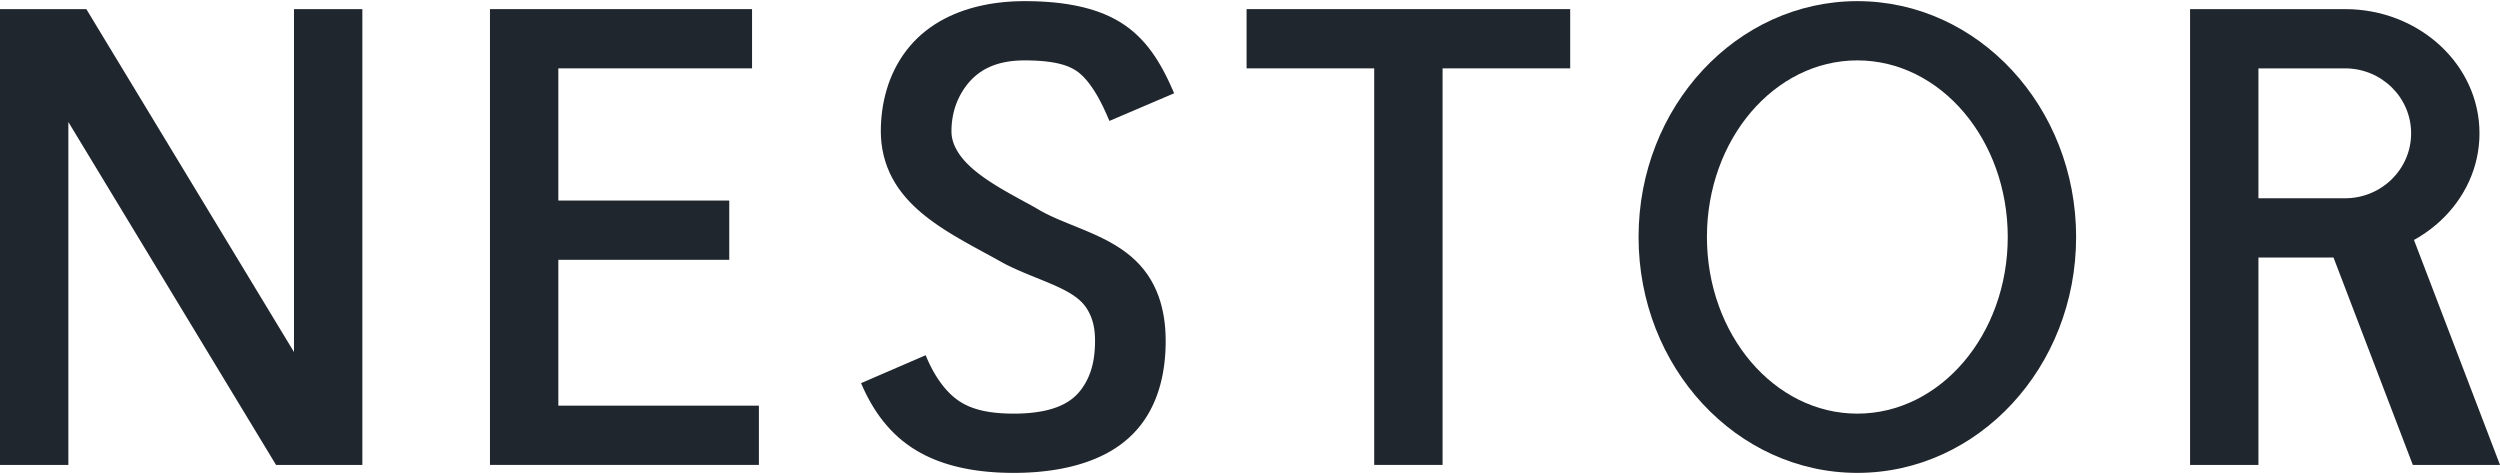
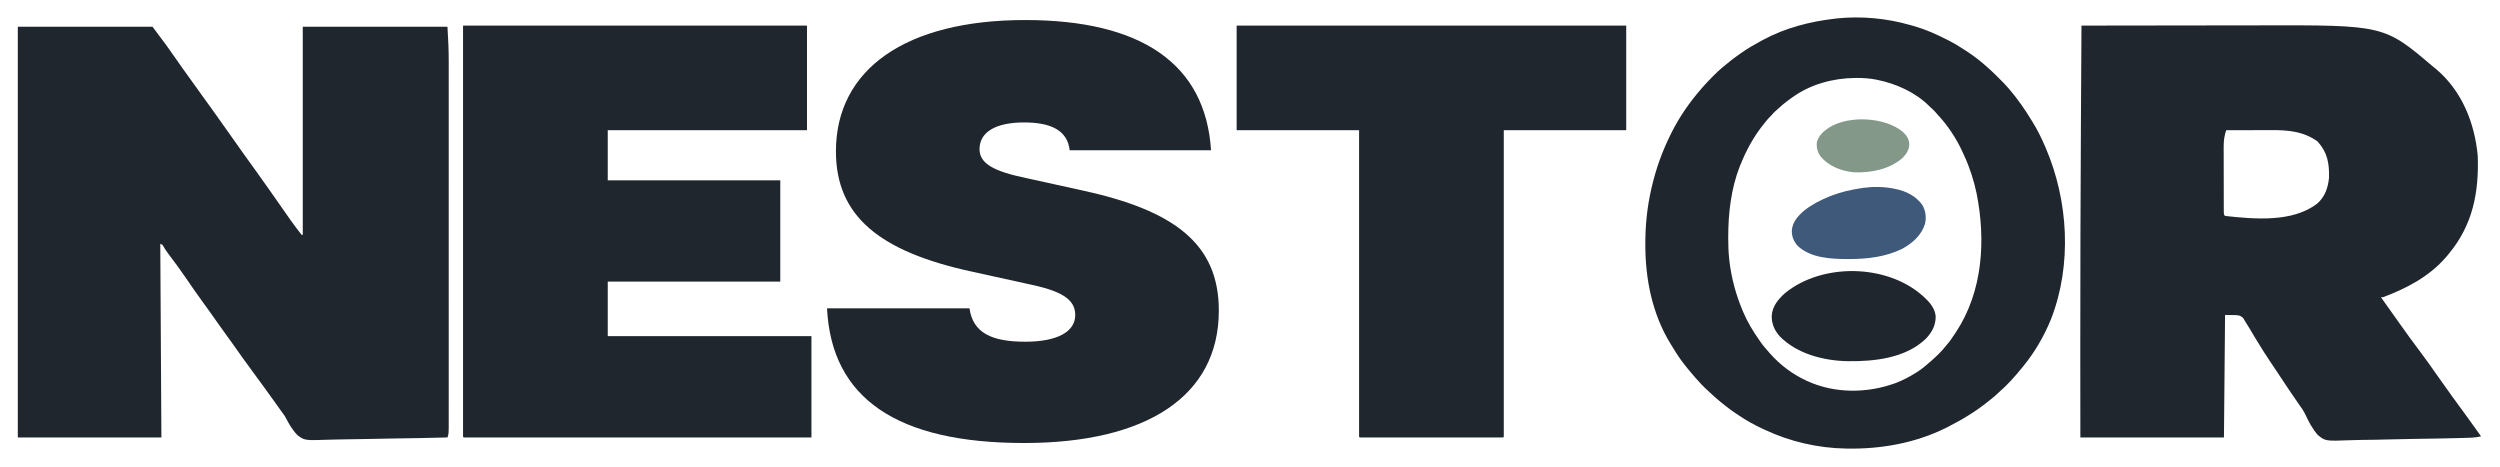
- <svg xmlns="http://www.w3.org/2000/svg" viewBox="0 0 2194 416" role="img" aria-label="Nestor">
-   <path d="M0 408 L0 8 L75.76 8 L258 308.93 L258 8 L318 8 L318 408 L242.24 408 L60 107.07 L60 408 Z" fill="#20262D" />
-   <path d="M430 8 L660 8 L660 60 L490 60 L490 176 L640 176 L640 228 L490 228 L490 356 L666 356 L666 408 L430 408 Z" fill="#20262D" />
-   <path d="M1030.4 81.88 L1028.93 78.45 L1027.32 74.84 L1025.63 71.21 L1023.86 67.55 L1021.99 63.88 L1020 60.18 L1017.89 56.47 L1015.63 52.74 L1013.21 49.02 L1010.61 45.3 L1007.81 41.62 L1004.8 37.98 L1001.57 34.43 L998.1 30.98 L994.41 27.67 L990.51 24.54 L986.42 21.61 L982.17 18.91 L977.8 16.46 L973.35 14.24 L968.86 12.27 L964.35 10.52 L959.85 8.99 L955.39 7.65 L950.96 6.48 L946.59 5.46 L942.27 4.59 L938 3.84 L933.79 3.2 L929.63 2.66 L925.51 2.21 L921.44 1.85 L917.41 1.56 L913.42 1.33 L909.47 1.17 L905.54 1.07 L901.65 1.01 L897.65 1 L893.52 1.08 L889.32 1.24 L885.1 1.5 L880.86 1.86 L876.59 2.32 L872.3 2.9 L868 3.59 L863.67 4.41 L859.33 5.36 L854.98 6.45 L850.63 7.68 L846.28 9.07 L841.93 10.63 L837.61 12.35 L833.32 14.27 L829.06 16.37 L824.87 18.66 L820.76 21.16 L816.73 23.86 L812.82 26.77 L809.04 29.88 L805.4 33.18 L801.93 36.67 L798.64 40.34 L795.54 44.16 L792.64 48.13 L789.94 52.23 L787.46 56.44 L785.18 60.75 L783.12 65.14 L781.26 69.59 L779.61 74.09 L778.16 78.64 L776.9 83.21 L775.83 87.8 L774.94 92.41 L774.22 97.01 L773.68 101.61 L773.29 106.21 L773.07 110.8 L773 115.56 L773.16 120.69 L773.63 126.03 L774.43 131.38 L775.56 136.7 L777.04 141.94 L778.84 147.05 L780.94 152 L783.33 156.75 L785.96 161.27 L788.79 165.55 L791.79 169.58 L794.93 173.37 L798.16 176.94 L801.46 180.29 L804.82 183.44 L808.21 186.42 L811.62 189.23 L815.04 191.9 L818.46 194.44 L821.88 196.87 L825.3 199.19 L828.7 201.43 L832.09 203.58 L835.46 205.66 L838.82 207.67 L842.16 209.63 L845.47 211.54 L848.77 213.4 L852.05 215.23 L855.3 217.02 L858.53 218.79 L861.73 220.53 L864.9 222.26 L868.04 223.96 L871.14 225.66 L874.21 227.35 L877.23 229.03 L880.3 230.74 L883.72 232.55 L887.45 234.35 L891.17 236.06 L894.84 237.68 L898.46 239.24 L902.03 240.73 L905.54 242.17 L908.98 243.57 L912.37 244.94 L915.68 246.29 L918.92 247.62 L922.08 248.96 L925.15 250.29 L928.13 251.64 L931 253 L933.77 254.39 L936.41 255.8 L938.91 257.25 L941.27 258.73 L943.47 260.24 L945.5 261.77 L947.35 263.33 L949.01 264.9 L950.49 266.47 L951.8 268.03 L952.95 269.57 L953.95 271.08 L954.85 272.58 L955.66 274.08 L956.41 275.59 L957.11 277.15 L957.77 278.78 L958.38 280.5 L958.94 282.33 L959.45 284.28 L959.89 286.35 L960.27 288.53 L960.57 290.83 L960.79 293.23 L960.93 295.72 L961 298.32 L960.99 301.04 L960.91 303.81 L960.77 306.54 L960.55 309.21 L960.27 311.83 L959.92 314.38 L959.49 316.85 L959 319.26 L958.44 321.58 L957.81 323.82 L957.13 325.98 L956.38 328.05 L955.58 330.04 L954.74 331.95 L953.84 333.79 L952.9 335.56 L951.9 337.28 L950.85 338.95 L949.74 340.59 L948.56 342.21 L947.29 343.79 L945.92 345.35 L944.43 346.88 L942.83 348.37 L941.11 349.81 L939.26 351.2 L937.28 352.53 L935.18 353.78 L932.96 354.96 L930.63 356.05 L928.2 357.06 L925.68 357.99 L923.07 358.83 L920.39 359.58 L917.63 360.26 L914.82 360.85 L911.95 361.36 L909.03 361.79 L906.07 362.16 L903.07 362.45 L900.04 362.68 L896.97 362.85 L893.88 362.95 L890.76 363 L887.63 362.99 L884.5 362.93 L881.41 362.81 L878.35 362.63 L875.32 362.39 L872.34 362.08 L869.41 361.7 L866.53 361.24 L863.7 360.71 L860.94 360.09 L858.25 359.39 L855.64 358.59 L853.1 357.72 L850.65 356.75 L848.3 355.69 L846.04 354.55 L843.87 353.32 L841.8 352.02 L839.83 350.64 L837.95 349.2 L836.15 347.69 L834.42 346.12 L832.76 344.49 L831.16 342.8 L829.6 341.05 L828.09 339.24 L826.62 337.37 L825.18 335.42 L823.77 333.41 L822.38 331.32 L821.03 329.16 L819.71 326.93 L818.42 324.62 L817.16 322.23 L815.93 319.78 L814.75 317.26 L813.59 314.68 L812.34 311.74 L755.66 336.26 L757.22 339.82 L759.03 343.68 L760.95 347.52 L762.99 351.35 L765.17 355.16 L767.49 358.95 L769.96 362.69 L772.59 366.39 L775.39 370.03 L778.35 373.58 L781.48 377.05 L784.78 380.4 L788.25 383.63 L791.88 386.71 L795.65 389.64 L799.56 392.39 L803.58 394.96 L807.7 397.34 L811.89 399.54 L816.14 401.55 L820.42 403.38 L824.73 405.03 L829.05 406.52 L833.36 407.85 L837.66 409.03 L841.94 410.08 L846.2 411 L850.43 411.81 L854.63 412.51 L858.8 413.1 L862.93 413.6 L867.04 414.02 L871.11 414.35 L875.16 414.61 L879.17 414.8 L883.15 414.92 L887.11 414.99 L891.06 415 L895.03 414.95 L899.01 414.84 L903.03 414.66 L907.06 414.42 L911.12 414.1 L915.2 413.7 L919.3 413.23 L923.44 412.66 L927.59 412.01 L931.78 411.25 L935.99 410.38 L940.23 409.4 L944.49 408.29 L948.78 407.04 L953.08 405.65 L957.39 404.09 L961.72 402.36 L966.03 400.43 L970.33 398.31 L974.59 395.96 L978.78 393.38 L982.9 390.56 L986.89 387.5 L990.75 384.19 L994.43 380.66 L997.9 376.9 L1001.16 372.95 L1004.17 368.83 L1006.93 364.56 L1009.43 360.19 L1011.68 355.73 L1013.68 351.21 L1015.45 346.65 L1016.98 342.09 L1018.31 337.52 L1019.44 332.96 L1020.39 328.43 L1021.17 323.93 L1021.8 319.46 L1022.28 315.04 L1022.63 310.65 L1022.86 306.3 L1022.98 301.99 L1022.99 297.63 L1022.88 293.15 L1022.61 288.57 L1022.18 283.92 L1021.55 279.19 L1020.72 274.39 L1019.64 269.54 L1018.3 264.65 L1016.67 259.75 L1014.73 254.86 L1012.45 250.04 L1009.85 245.34 L1006.93 240.79 L1003.7 236.47 L1000.22 232.4 L996.53 228.62 L992.68 225.14 L988.72 221.95 L984.72 219.04 L980.69 216.39 L976.68 213.97 L972.71 211.75 L968.78 209.7 L964.91 207.8 L961.11 206.03 L957.37 204.37 L953.7 202.79 L950.1 201.28 L946.57 199.83 L943.11 198.42 L939.72 197.05 L936.4 195.7 L933.16 194.36 L929.99 193.03 L926.91 191.7 L923.9 190.35 L920.99 188.99 L918.16 187.6 L915.44 186.19 L912.81 184.74 L910.27 183.25 L907.49 181.63 L904.37 179.9 L901.18 178.17 L898.04 176.46 L894.92 174.76 L891.85 173.07 L888.81 171.38 L885.81 169.7 L882.85 168.01 L879.94 166.32 L877.07 164.61 L874.25 162.9 L871.49 161.17 L868.79 159.43 L866.16 157.67 L863.59 155.89 L861.1 154.09 L858.69 152.27 L856.37 150.43 L854.15 148.57 L852.03 146.7 L850.03 144.81 L848.15 142.92 L846.39 141.02 L844.78 139.13 L843.3 137.26 L841.96 135.41 L840.77 133.6 L839.71 131.83 L838.78 130.1 L837.98 128.43 L837.28 126.8 L836.69 125.2 L836.19 123.62 L835.77 122.03 L835.44 120.42 L835.2 118.76 L835.05 117.04 L835 115.1 L835.04 112.78 L835.16 110.28 L835.36 107.82 L835.65 105.39 L836.02 103 L836.46 100.64 L836.99 98.33 L837.59 96.07 L838.26 93.86 L839.01 91.7 L839.82 89.59 L840.7 87.54 L841.64 85.53 L842.64 83.57 L843.7 81.67 L844.82 79.81 L846 77.99 L847.24 76.21 L848.55 74.47 L849.92 72.77 L851.38 71.11 L852.92 69.49 L854.54 67.92 L856.26 66.4 L858.07 64.93 L859.97 63.53 L861.98 62.2 L864.08 60.95 L866.28 59.78 L868.56 58.7 L870.93 57.71 L873.38 56.81 L875.91 56.01 L878.5 55.31 L881.16 54.71 L883.87 54.2 L886.63 53.78 L889.44 53.45 L892.28 53.22 L895.17 53.07 L898.11 53 L901.2 53.01 L904.39 53.06 L907.55 53.16 L910.67 53.32 L913.75 53.53 L916.78 53.8 L919.76 54.14 L922.68 54.55 L925.52 55.03 L928.29 55.6 L930.97 56.26 L933.54 57 L936 57.84 L938.34 58.78 L940.55 59.81 L942.62 60.93 L944.55 62.13 L946.35 63.41 L948.02 64.76 L949.59 66.18 L951.06 67.65 L952.48 69.18 L953.85 70.77 L955.2 72.44 L956.54 74.2 L957.88 76.05 L959.22 78.01 L960.56 80.07 L961.9 82.24 L963.24 84.52 L964.57 86.9 L965.89 89.39 L967.2 91.96 L968.49 94.62 L969.77 97.36 L971.04 100.17 L972.29 103.04 L973.6 106.12 Z" fill="#20262D" />
-   <path d="M1094 8 L1378 8 L1378 60 L1266 60 L1266 408 L1206 408 L1206 60 L1094 60 Z" fill="#20262D" />
-   <path d="M1822 208 A192 207 0 1 1 1438 208 A192 207 0 1 1 1822 208 Z M1762 208 A132 155 0 1 0 1498 208 A132 155 0 1 0 1762 208 Z" fill="#20262D" />
-   <path d="M1922 8 L2058 8 A118 109 0 0 1 2058 226 L1982 226 L1982 408 L1922 408 Z M1982 60 L1982 174 L2058 174 A58 57 0 0 0 2058 60 Z M2028 174 L2104.51 174 L2194 408 L2117.49 408 Z" fill="#20262D" />
+ <svg xmlns="http://www.w3.org/2000/svg" viewBox="52 152 2246 419" role="img" aria-label="Nestor">
+   <path d="M0 0 C39.93 0 79.86 0 121 0 C134.401 17.869 134.401 17.869 139.938 25.875 C145.531 33.928 151.229 41.898 156.984 49.836 C160.488 54.673 163.956 59.535 167.422 64.398 C170.348 68.486 173.299 72.555 176.25 76.625 C181.564 83.973 186.788 91.379 191.977 98.814 C199.112 109.034 206.384 119.151 213.688 129.25 C217.544 134.585 221.383 139.928 225.141 145.332 C247.302 177.13 247.302 177.13 255 187 C255.33 187 255.66 187 256 187 C256 125.29 256 63.58 256 0 C298.9 0 341.8 0 386 0 C386.654 10.469 387.145 20.732 387.127 31.191 C387.129 32.632 387.13 34.073 387.132 35.557 C387.136 40.337 387.133 45.118 387.129 49.898 C387.131 53.343 387.133 56.789 387.135 60.235 C387.139 69.556 387.138 78.877 387.134 88.199 C387.132 97.956 387.134 107.713 387.136 117.471 C387.138 134.887 387.135 152.304 387.129 169.72 C387.125 185.519 387.126 201.318 387.13 217.116 C387.136 235.48 387.138 253.843 387.135 272.207 C387.133 281.922 387.133 291.638 387.136 301.353 C387.139 310.473 387.137 319.593 387.131 328.713 C387.13 332.067 387.13 335.422 387.133 338.776 C387.135 343.337 387.132 347.898 387.127 352.46 C387.129 353.802 387.131 355.144 387.134 356.527 C387.114 365.658 387.114 365.658 386 369 C369.032 369.441 352.066 369.778 335.093 369.984 C327.211 370.083 319.333 370.217 311.453 370.433 C303.84 370.641 296.231 370.754 288.616 370.803 C285.719 370.838 282.822 370.906 279.926 371.009 C257.845 371.762 257.845 371.762 251.436 367.158 C246.449 362.114 243.272 356.273 240 350 C238.353 347.618 236.674 345.256 234.938 342.938 C234.147 341.826 233.357 340.715 232.543 339.57 C225.102 329.123 217.566 318.748 209.938 308.438 C204.531 301.117 199.243 293.723 194.016 286.273 C189.692 280.146 185.285 274.078 180.887 268.004 C178.191 264.265 175.542 260.501 172.914 256.715 C170.273 252.969 167.57 249.27 164.875 245.562 C160.29 239.234 155.822 232.844 151.438 226.375 C146.327 218.849 140.992 211.542 135.461 204.32 C133 201 133 201 130 196 C129.34 195.67 128.68 195.34 128 195 C128.33 252.42 128.66 309.84 129 369 C86.43 369 43.86 369 0 369 C0 247.23 0 125.46 0 0 Z " fill="#20262D" transform="translate(68,176)" />
+   <path d="M0 0 L309 0 L309 94 L130 94 L130 139 L285 139 L285 230 L130 230 L130 279 L313 279 L313 370 L1 370 Q0 370 0 369 Z" fill="#20262D" transform="translate(468,175)" />
+   <path d="M345 112 L218 112 C216 94 201 87 177 87 C151 87 137 96 137 111 C137 124 150 131 179 137 L229 148 C312 166 352 196 352 256 C352 333 287 375 177 375 C63 375 4 335 0 254 L128 254 C131 276 148 284 178 284 C207 284 223 275 223 260 C223 245 209 238 180 232 L130 221 C47 203 8 171 8 113 C8 39 71 -5 178 -5 C282 -5 340 34 345 112 Z" fill="#20262D" transform="translate(795,175)" />
+   <path d="M0 0 L350 0 L350 94 L240 94 L240 369 Q240 370 239 370 L111 370 Q110 370 110 369 L110 94 L0 94 Z" fill="#20262D" transform="translate(1163,175)" />
+   <g transform="translate(1530.25 168) scale(0.3760933)">
+     <g transform="translate(-126 -120)">
+       <path d="M0 0 C3.014 0.865 6.04 1.691 9.066 2.513 C35.801 10.113 61.524 21.409 86.285 33.942 C87.253 34.424 88.221 34.905 89.218 35.401 C103.861 42.692 117.632 50.944 131.285 59.942 C131.842 60.301 131.842 60.301 134.66 62.114 C152.694 73.836 170.069 87.176 185.879 101.747 C187.877 103.57 189.916 105.35 191.965 107.117 C196.059 110.742 199.952 114.48 203.82 118.345 C205.207 119.73 206.593 121.115 208.021 122.542 C208.732 123.255 209.443 123.968 210.176 124.703 C212.342 126.874 214.514 129.04 216.686 131.206 C218.071 132.592 219.456 133.979 220.883 135.407 C222.136 136.661 223.389 137.916 224.68 139.208 C228.353 143.012 231.835 146.936 235.285 150.942 C236.154 151.941 237.023 152.94 237.918 153.97 C257.958 177.371 275.374 202.604 291.285 228.942 C291.649 229.524 291.649 229.524 293.488 232.47 C304.982 251.051 314.734 270.857 323.285 290.942 C323.492 291.421 323.492 291.421 324.536 293.841 C378.262 418.87 388.117 572.094 337.075 702.979 C320.535 743.445 298.113 782.185 270.285 815.942 C269.95 816.358 269.95 816.358 268.254 818.462 C251.491 839.203 233.517 859.512 213.285 876.942 C211.323 878.751 209.365 880.564 207.41 882.38 C203.069 886.369 198.659 890.17 194.016 893.802 C191.982 895.396 189.966 897.015 187.961 898.646 C157.451 923.417 124.261 943.235 89.285 960.942 C87.774 961.711 86.264 962.479 84.707 963.271 C12.166 998.9 -69.381 1013.402 -149.715 1011.942 C-150.742 1011.928 -151.769 1011.914 -152.828 1011.9 C-219.126 1010.845 -286.758 995.313 -346.715 966.942 C-348.108 966.311 -349.502 965.679 -350.938 965.028 C-371.396 955.675 -391.206 944.519 -409.824 931.899 C-411.761 930.588 -413.709 929.294 -415.668 928.017 C-422.153 923.781 -428.334 919.269 -434.438 914.501 C-436.578 912.83 -438.731 911.176 -440.898 909.54 C-449.503 903.042 -457.641 896.085 -465.715 888.942 C-466.588 888.172 -467.46 887.401 -468.359 886.606 C-481.748 874.661 -494.977 862.533 -506.715 848.942 C-508.337 847.169 -509.962 845.398 -511.59 843.63 C-515.703 839.119 -519.614 834.49 -523.445 829.739 C-525.768 826.877 -528.145 824.067 -530.527 821.255 C-543.54 805.644 -555.33 788.998 -565.621 771.478 C-567.483 768.334 -569.428 765.266 -571.402 762.192 C-615.316 690.931 -631.917 607.83 -631.965 525.005 C-631.966 523.947 -631.966 522.89 -631.967 521.8 C-631.923 477.96 -627.554 434.682 -617.715 391.942 C-617.406 390.587 -617.097 389.231 -616.779 387.834 C-606.48 343.194 -591.23 300.867 -570.715 259.942 C-570.2 258.909 -569.684 257.876 -569.153 256.812 C-550.234 219.066 -526.313 184.839 -498.715 152.942 C-497.56 151.602 -496.405 150.261 -495.215 148.88 C-486.888 139.513 -478.313 130.442 -469.465 121.567 C-468.625 120.723 -467.786 119.879 -466.921 119.01 C-462.014 114.114 -456.984 109.453 -451.715 104.942 C-451.168 104.466 -451.168 104.466 -448.398 102.056 C-434.686 90.225 -420.605 79.255 -405.715 68.942 C-404.102 67.8 -402.49 66.658 -400.828 65.481 C-386.767 55.639 -371.814 47.073 -356.715 38.942 C-355.052 38.021 -353.389 37.099 -351.676 36.149 C-298.522 7.114 -238.561 -8.2 -178.715 -15.058 C-176.841 -15.284 -174.966 -15.511 -173.035 -15.745 C-115.564 -21.549 -55.415 -15.897 0 0 Z M-280.715 172.942 C-281.606 173.574 -282.496 174.206 -283.414 174.856 C-286.205 176.855 -288.963 178.891 -291.715 180.942 C-292.745 181.703 -293.775 182.463 -294.836 183.247 C-301.855 188.522 -308.367 194.144 -314.742 200.181 C-316.736 202.033 -318.785 203.826 -320.883 205.56 C-324.588 208.677 -327.547 212.283 -330.715 215.942 C-332.014 217.221 -333.314 218.5 -334.652 219.817 C-338.218 223.438 -341.427 227.154 -344.547 231.161 C-346.04 233.077 -347.56 234.972 -349.102 236.849 C-372.794 266.03 -390.731 299.189 -404.715 333.942 C-405.352 335.498 -405.988 337.054 -406.645 338.657 C-427.232 391.454 -433.928 450.245 -433.902 506.505 C-433.902 507.504 -433.902 508.503 -433.902 509.533 C-433.881 525.744 -433.415 541.816 -431.715 557.942 C-431.52 559.827 -431.326 561.712 -431.125 563.653 C-426.314 604.477 -415.72 644.102 -399.715 681.942 C-399.154 683.297 -398.593 684.652 -398.016 686.048 C-387.952 709.811 -374.566 731.895 -359.715 752.942 C-359.091 753.863 -358.467 754.783 -357.824 755.731 C-351.243 765.419 -343.477 774.193 -335.715 782.942 C-335.372 783.332 -335.372 783.332 -333.637 785.302 C-309.832 812.103 -281.179 833.719 -248.715 848.942 C-248.103 849.234 -248.103 849.234 -245.004 850.708 C-179.335 880.767 -102.101 880.168 -34.852 855.716 C-17.637 849.192 -1.294 840.728 14.285 830.942 C15.333 830.29 16.381 829.638 17.461 828.966 C28.813 821.658 39.253 812.954 49.285 803.942 C50.708 802.705 52.131 801.467 53.598 800.192 C64.788 790.079 76.085 779.431 85.301 767.462 C86.996 765.309 88.803 763.244 90.629 761.2 C96.861 753.942 101.989 745.893 107.285 737.942 C108.253 736.496 109.221 735.05 110.219 733.56 C174.397 636.155 181.651 513.877 159.285 401.942 C152.596 370.686 142.981 340.578 129.509 311.584 C128.409 309.21 127.339 306.821 126.273 304.431 C111.226 271.212 90.597 240.171 65.711 213.556 C63.616 211.299 61.599 208.97 59.598 206.63 C56.073 202.706 52.283 199.378 48.285 195.942 C47.215 194.848 46.145 193.754 45.043 192.626 C12.392 160.62 -33.006 140.371 -77.277 131.255 C-77.768 131.153 -77.768 131.153 -80.248 130.64 C-95.515 127.635 -110.606 126.577 -126.152 126.63 C-127.908 126.636 -129.663 126.641 -131.472 126.647 C-183.532 127.13 -238.222 142.003 -280.715 172.942 Z " fill="#20262D" transform="translate(757.7148,137.0576)" />
+       <path d="M0 0 C1.048 0.915 2.096 1.83 3.176 2.773 C17.03 15.205 30.679 30.489 32.336 49.945 C32.538 71.606 23.634 88.148 8.812 103.625 C-39.315 150.213 -114.455 158.07 -178.058 157.232 C-235.052 156.161 -298.927 139.866 -340 98 C-352.909 83.479 -359.568 68.063 -359.312 48.609 C-357.795 26.219 -343.998 9.511 -328 -5 C-239.592 -77.517 -86.236 -75.405 0 0 Z " fill="#20262D" transform="translate(787,783)" />
+       <path d="M0 0 C1.428 0.267 2.857 0.534 4.328 0.809 C29.59 6.052 54.279 18.099 69 40 C76.527 53.714 78.236 68.527 74.973 83.812 C66.383 111.605 44.875 130.442 20 144 C-19.596 163.209 -62.669 168.228 -106.125 168.25 C-107.331 168.251 -108.537 168.251 -109.779 168.252 C-150.041 168.216 -199.427 165.877 -230 136 C-239.241 125.218 -243.544 113.944 -243.309 99.91 C-241.743 80.076 -228.669 65.283 -214.188 52.812 C-196.151 38.379 -175.383 27.604 -154 19 C-152.619 18.441 -151.239 17.881 -149.816 17.305 C-126.609 8.328 -102.555 2.72 -78 -1 C-76.469 -1.246 -74.937 -1.492 -73.359 -1.746 C-49.569 -4.928 -23.544 -4.839 0 0 Z " fill="#3E5979" transform="translate(719,528)" />
+       <path d="M0 0 C8.911 8.602 14.379 16.508 15.055 29.078 C14.764 42.793 8.06 52.648 -1.258 62.266 C-33.291 89.688 -76.269 97.842 -117.258 96.266 C-146.744 93.619 -176.619 82.097 -196.258 59.266 C-204.094 48.432 -207.23 37.334 -205.633 24.078 C-201.451 9.441 -191.562 -0.475 -179.258 -8.734 C-178.344 -9.352 -177.43 -9.969 -176.488 -10.605 C-129.772 -39.942 -43.154 -36.221 0 0 Z " fill="#839889" transform="translate(741.2578,392.7344)" />
+     </g>
+   </g>
+   <path d="M0 0 C25.541 -0.047 51.083 -0.082 76.624 -0.104 C88.487 -0.114 100.349 -0.128 112.212 -0.151 C122.567 -0.171 132.922 -0.184 143.277 -0.188 C148.746 -0.191 154.214 -0.197 159.683 -0.211 C271.906 -0.502 271.906 -0.502 316 37 C316.797 37.639 317.593 38.279 318.414 38.938 C341.739 58.486 353.261 87.4 356 117 C357.175 149.854 351.552 179.086 330 205 C329.242 205.922 328.484 206.843 327.703 207.793 C312.513 225.391 292.478 235.874 271 244 C270.34 244 269.68 244 269 244 C269.291 244.407 269.291 244.407 270.766 246.465 C275.576 253.189 280.364 259.928 285.125 266.688 C291.492 275.712 297.962 284.63 304.625 293.438 C309.808 300.329 314.788 307.347 319.711 314.424 C328.384 326.885 337.352 339.131 346.344 351.363 C350.612 357.207 354.809 363.101 359 369 C353.359 370.41 347.718 370.33 341.932 370.479 C340.59 370.516 339.248 370.553 337.866 370.591 C325.475 370.916 313.082 371.116 300.687 371.274 C292.364 371.383 284.047 371.535 275.726 371.79 C267.675 372.036 259.628 372.167 251.573 372.221 C248.511 372.261 245.45 372.341 242.391 372.462 C219.065 373.349 219.065 373.349 212.263 367.746 C207.529 362.282 204.278 356.241 201.286 349.694 C199.595 346.151 197.443 343.055 195.121 339.898 C190.666 333.541 186.357 327.092 182.062 320.625 C180.574 318.388 179.086 316.151 177.598 313.914 C176.848 312.785 176.099 311.656 175.327 310.493 C173.749 308.125 172.163 305.761 170.569 303.403 C166.168 296.873 161.934 290.291 157.887 283.535 C157.458 282.837 157.458 282.837 155.291 279.307 C153.532 276.44 151.809 273.551 150.119 270.643 C149.259 269.267 148.398 267.89 147.512 266.473 C146.764 265.228 146.016 263.982 145.245 262.699 C142 260 142 260 129 260 C128.835 278.15 128.835 278.15 128 370 C85.43 370 42.86 370 -1 370 C-1.028 345.271 -1.051 320.542 -1.062 295.812 C-1.063 293.926 -1.064 292.04 -1.065 290.097 C-1.092 222.626 -0.866 155.158 -0.5 87.688 C-0.494 86.584 -0.488 85.481 -0.482 84.344 C-0.33 56.229 -0.169 28.115 0 0 Z M130 94 C128.437 98.85 127.751 103.023 127.757 108.113 C127.754 109.49 127.751 110.868 127.748 112.288 C127.755 113.758 127.762 115.228 127.77 116.742 C127.77 118.261 127.77 119.781 127.771 121.346 C127.774 124.548 127.782 127.751 127.794 130.953 C127.813 135.878 127.815 140.802 127.814 145.727 C127.819 148.836 127.825 151.945 127.832 155.055 C127.833 156.537 127.834 158.019 127.835 159.546 C127.842 160.905 127.848 162.264 127.855 163.664 C127.859 164.866 127.862 166.068 127.866 167.307 C128 170 128 170 129 171 C155.512 173.907 189.53 176.953 211.652 159.996 C218.613 154.078 221.586 145.585 222.391 136.672 C222.693 123.751 221.019 113.854 212 104 C199.22 94.969 185.807 93.832 170.625 93.902 C170.042 93.903 170.042 93.903 167.094 93.907 C163.396 93.912 159.698 93.925 156 93.938 C153.483 93.943 150.966 93.947 148.449 93.951 C142.299 93.962 136.15 93.979 130 94 Z " fill="#20262D" transform="translate(1922,175)" />
</svg>
